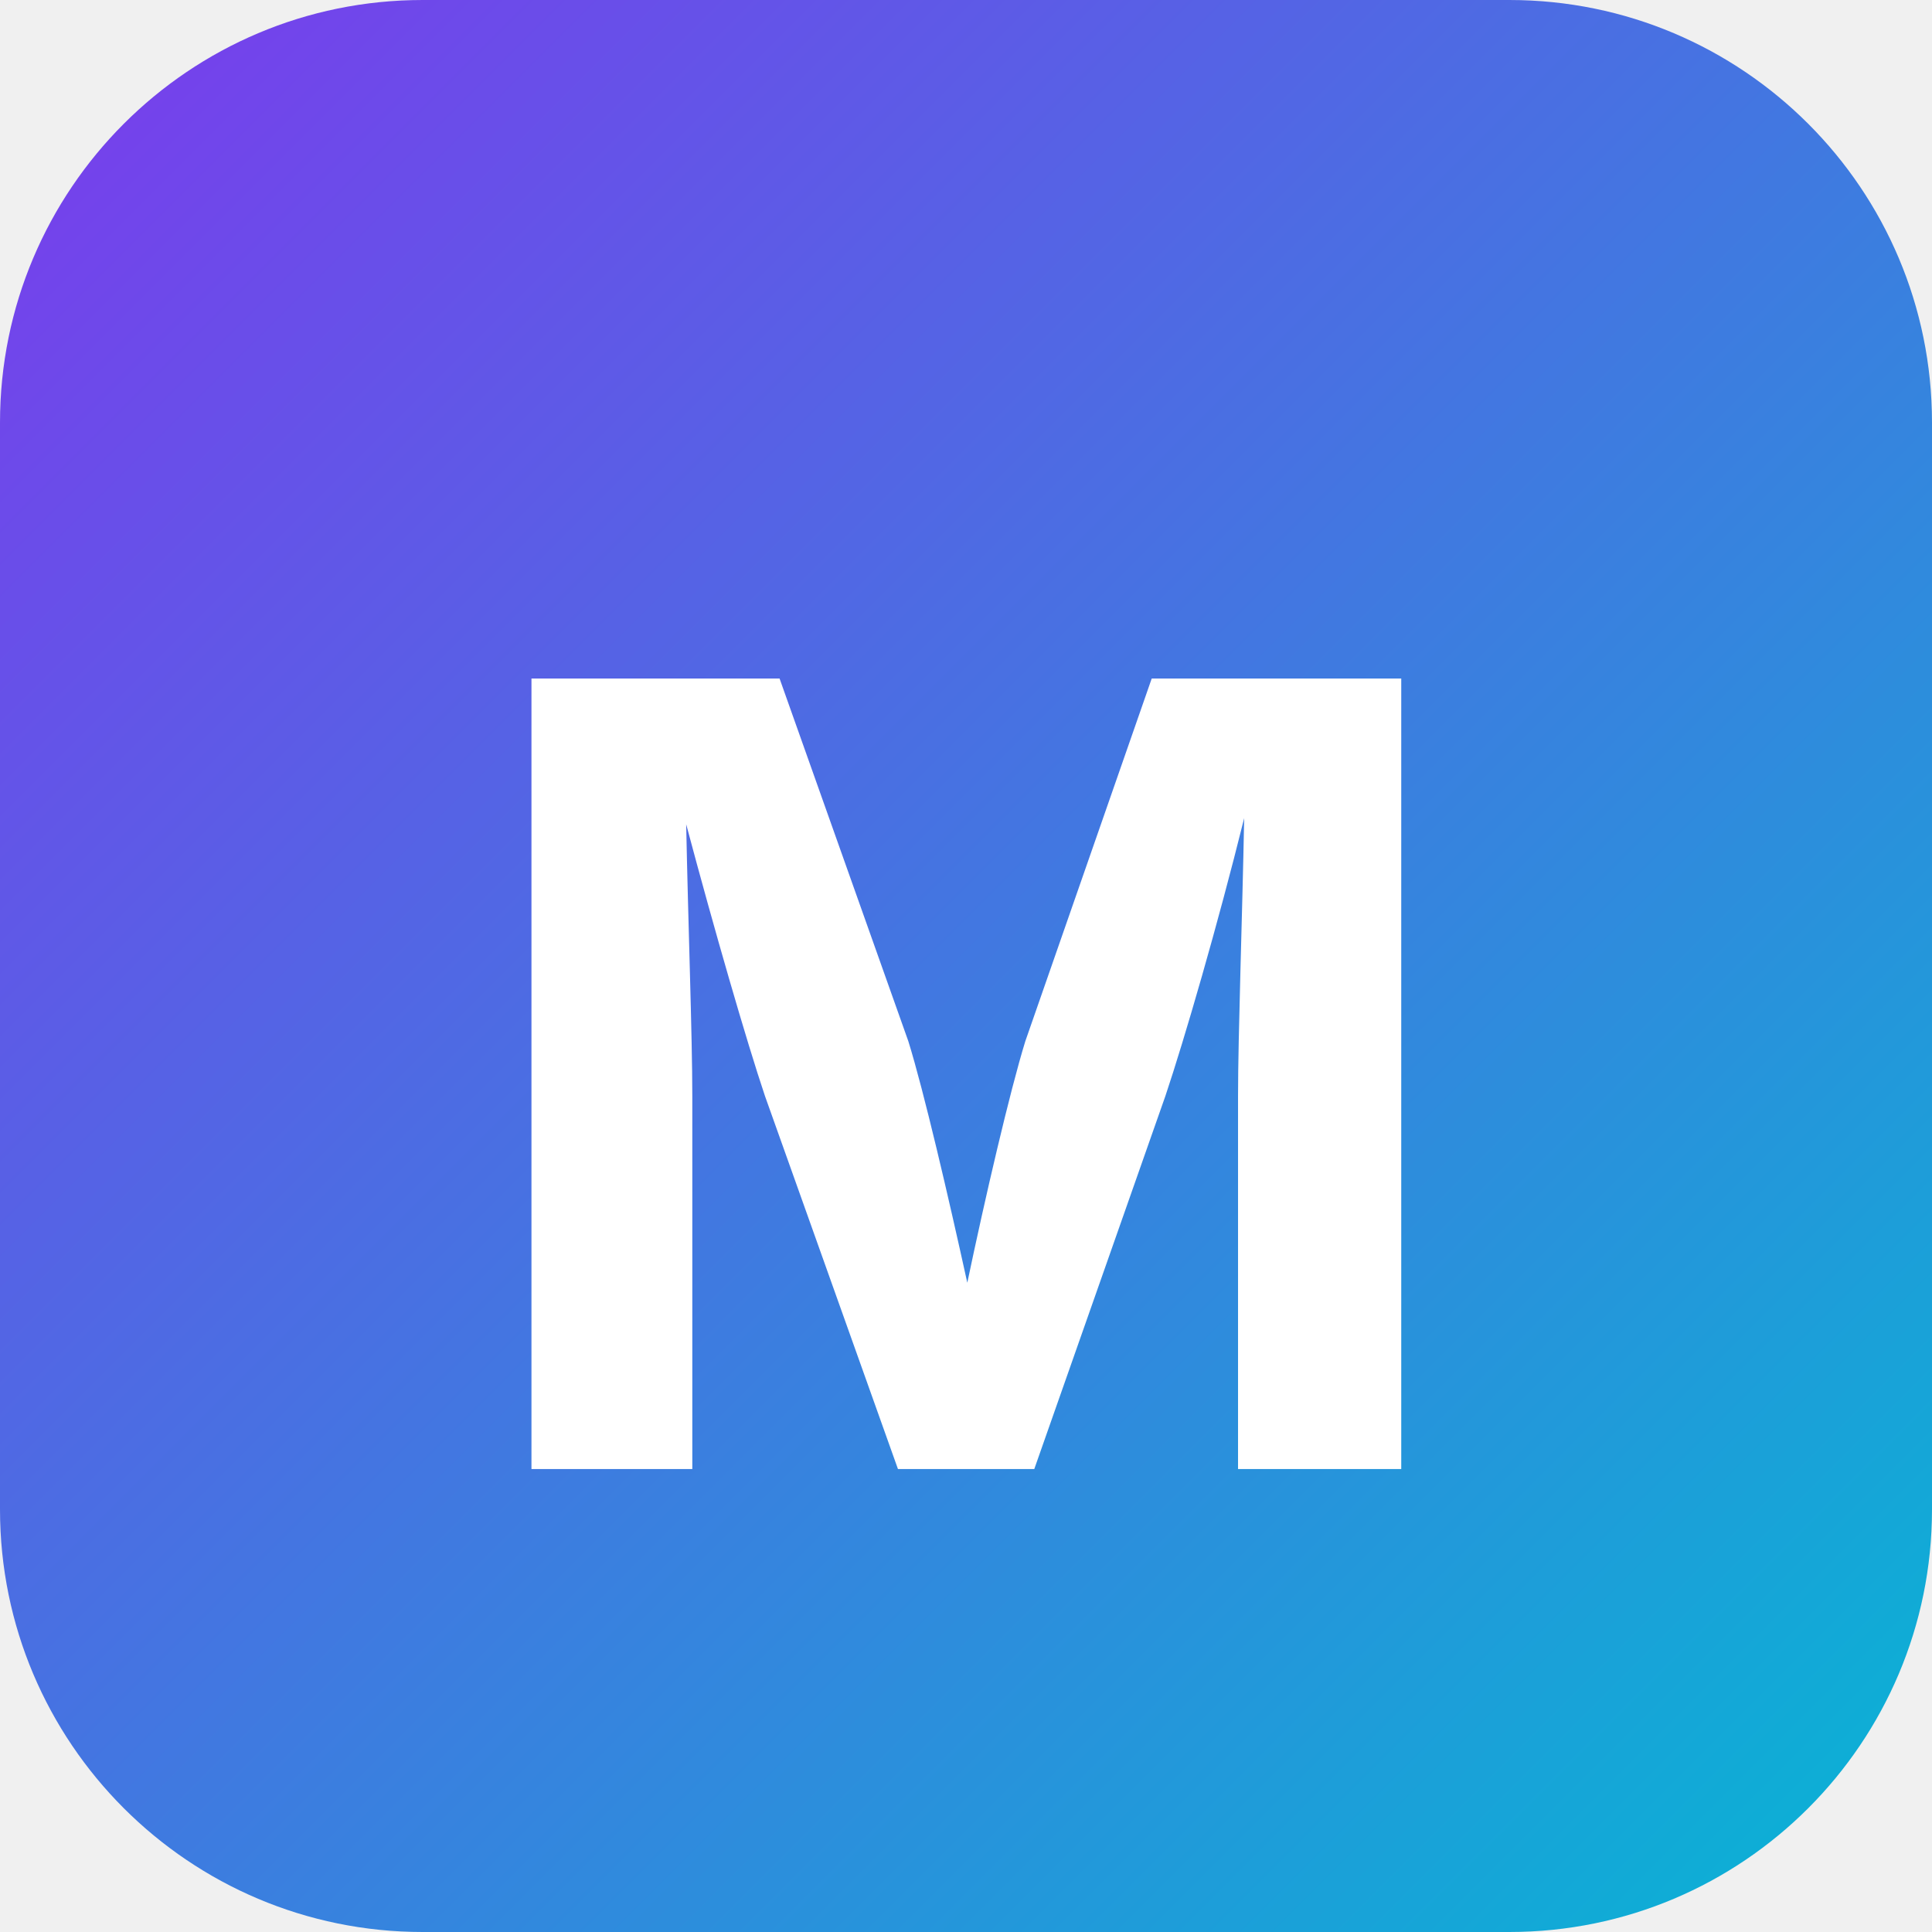
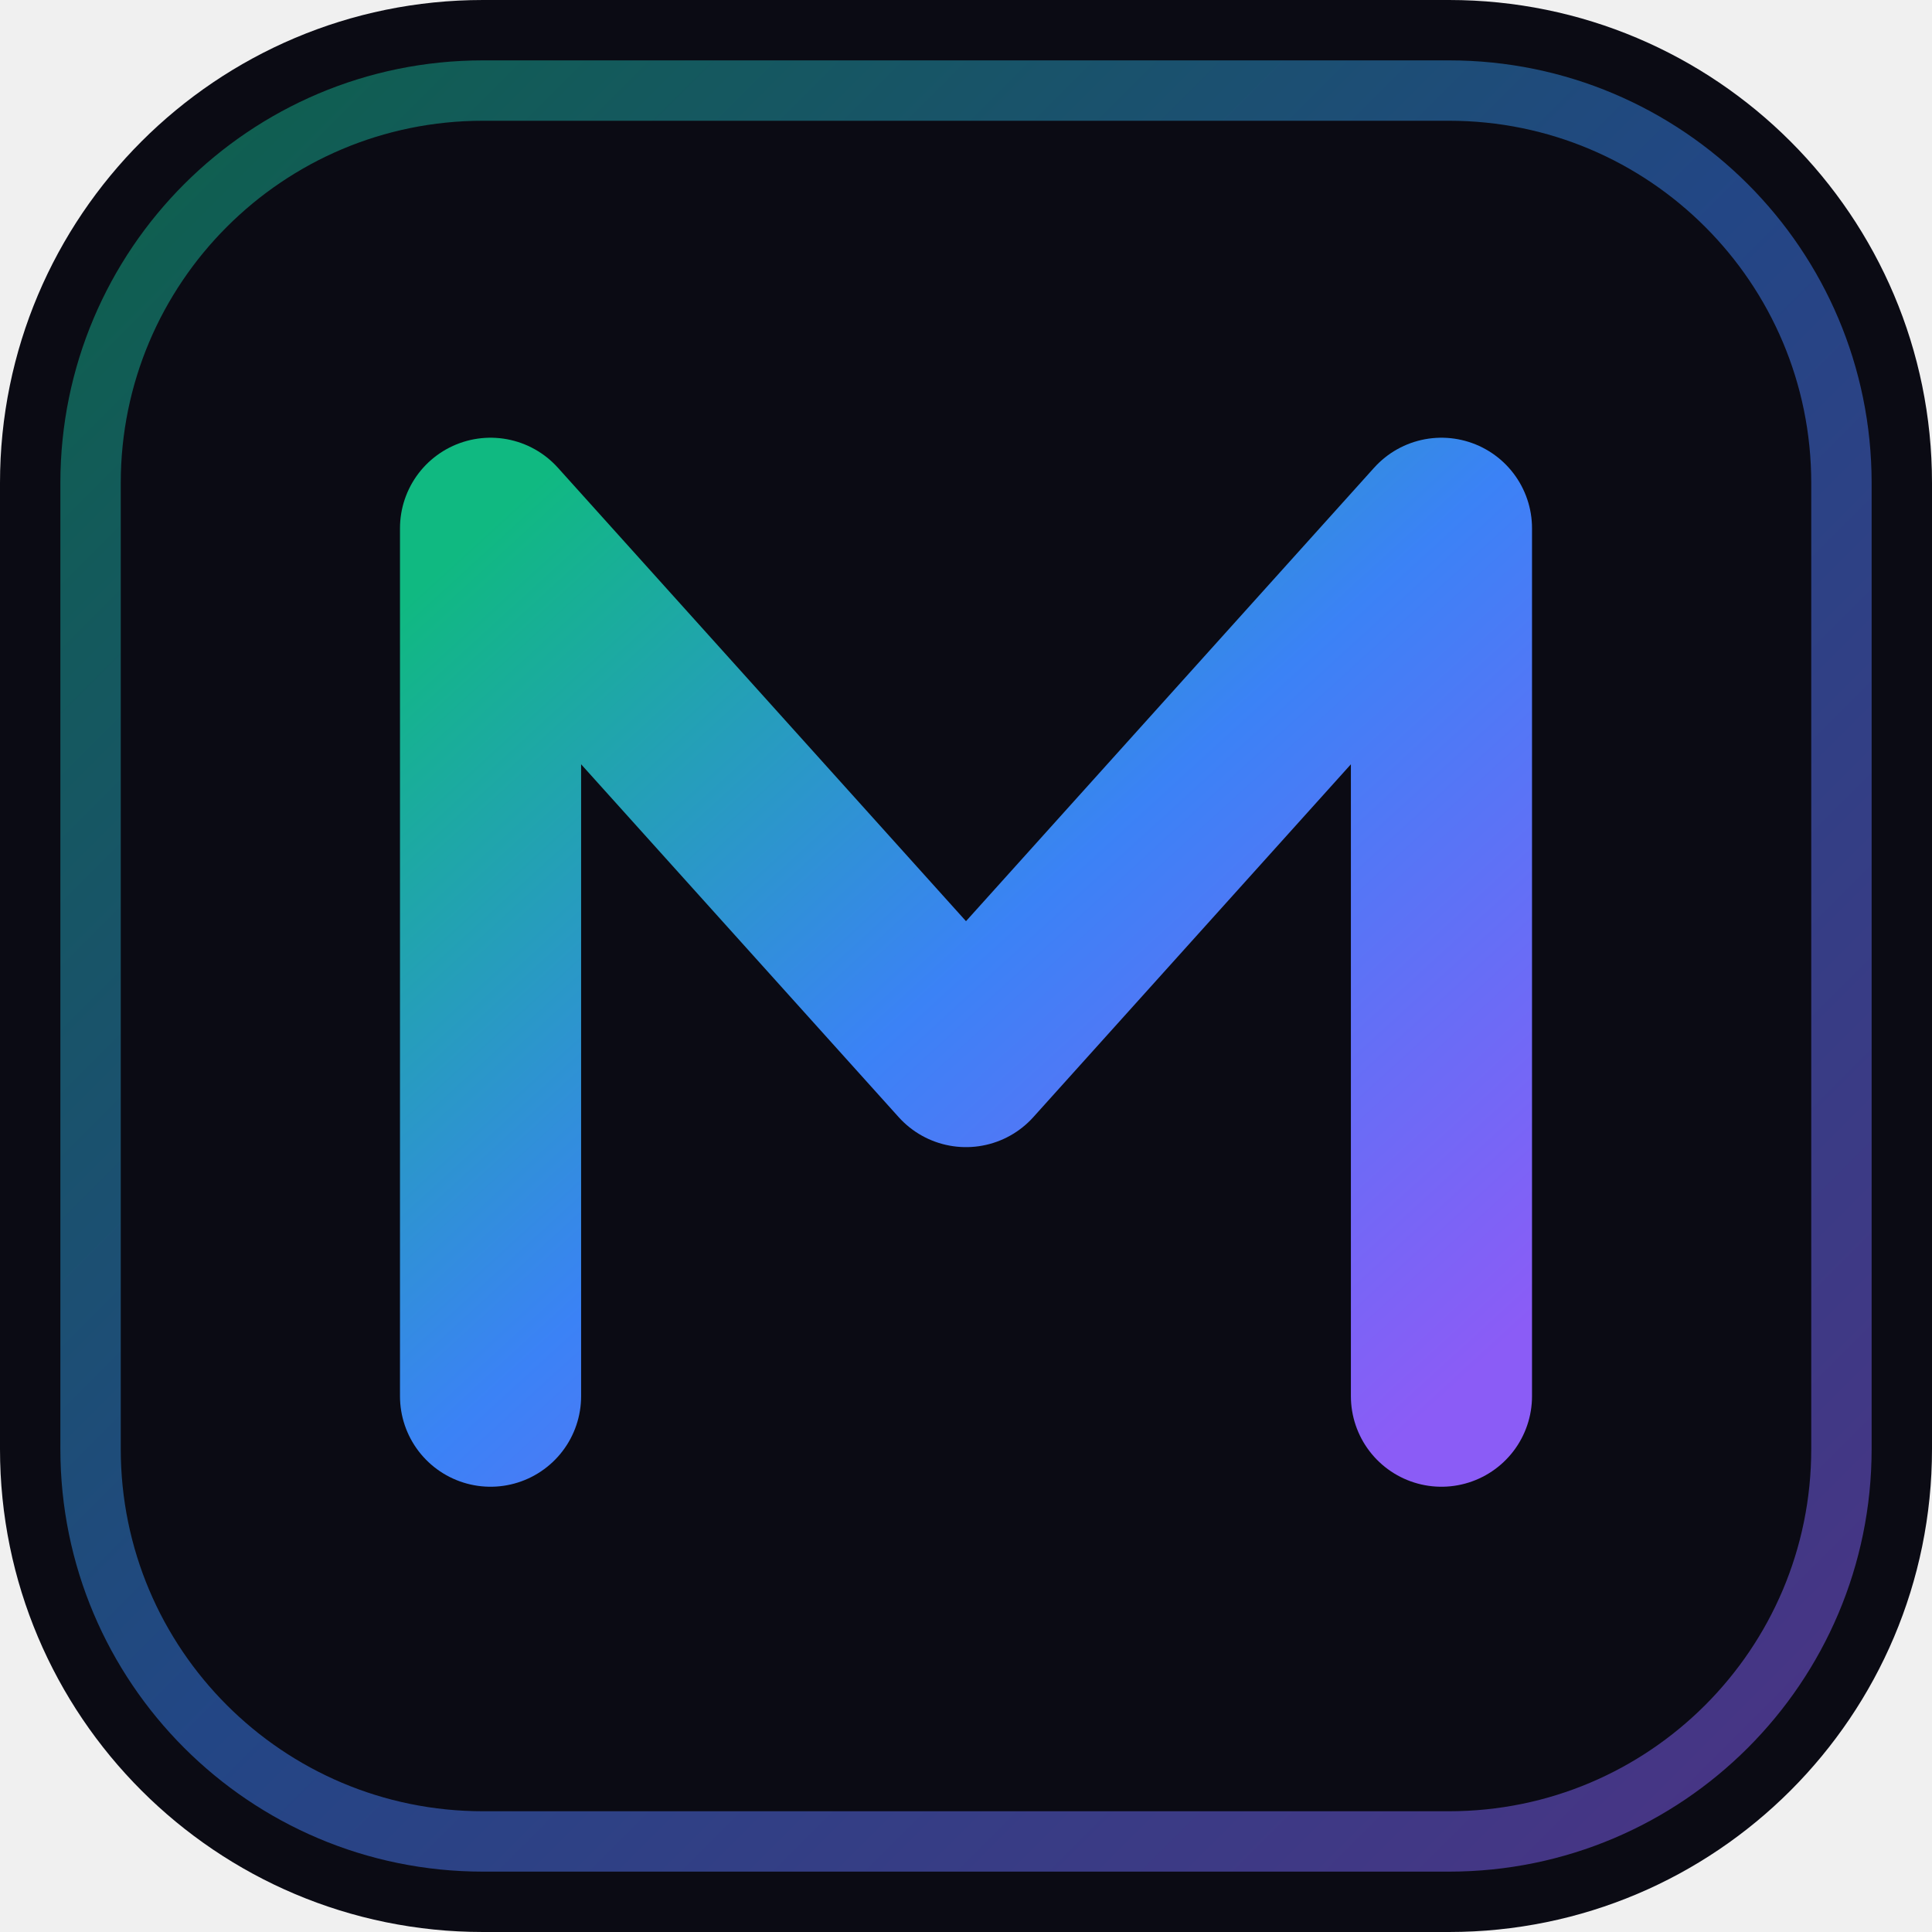
- <svg xmlns="http://www.w3.org/2000/svg" viewBox="0 0 64 64">
+ <svg xmlns="http://www.w3.org/2000/svg" viewBox="0 0 512 512" width="100%" height="100%">
  <defs>
-     <linearGradient id="g" x1="0" x2="1" y1="0" y2="1">
-       <stop offset="0" stop-color="#7c3aed" />
-       <stop offset="1" stop-color="#06b6d4" />
+     <linearGradient id="mGrad" x1="0%" y1="0%" x2="100%" y2="100%">
+       <stop offset="0%" stop-color="#10b981" />
+       <stop offset="50%" stop-color="#3b82f6" />
+       <stop offset="100%" stop-color="#8b5cf6" />
    </linearGradient>
  </defs>
-   <rect width="64" height="64" rx="14" fill="url(#g)" />
-   <text x="50%" y="55%" text-anchor="middle" dominant-baseline="middle" font-family="Space Grotesk, Inter, sans-serif" font-weight="700" font-size="36" fill="#fff">M</text>
+   <rect width="512" height="512" rx="128" fill="#0b0b14" />
+   <rect x="24" y="24" width="464" height="464" rx="104" fill="none" stroke="url(#mGrad)" stroke-width="16" opacity="0.5" />
+   <path d="M 130 370 L 130 140 L 256 280 L 382 140 L 382 370" fill="none" stroke="url(#mGrad)" stroke-width="48" stroke-linecap="round" stroke-linejoin="round" />
</svg>
